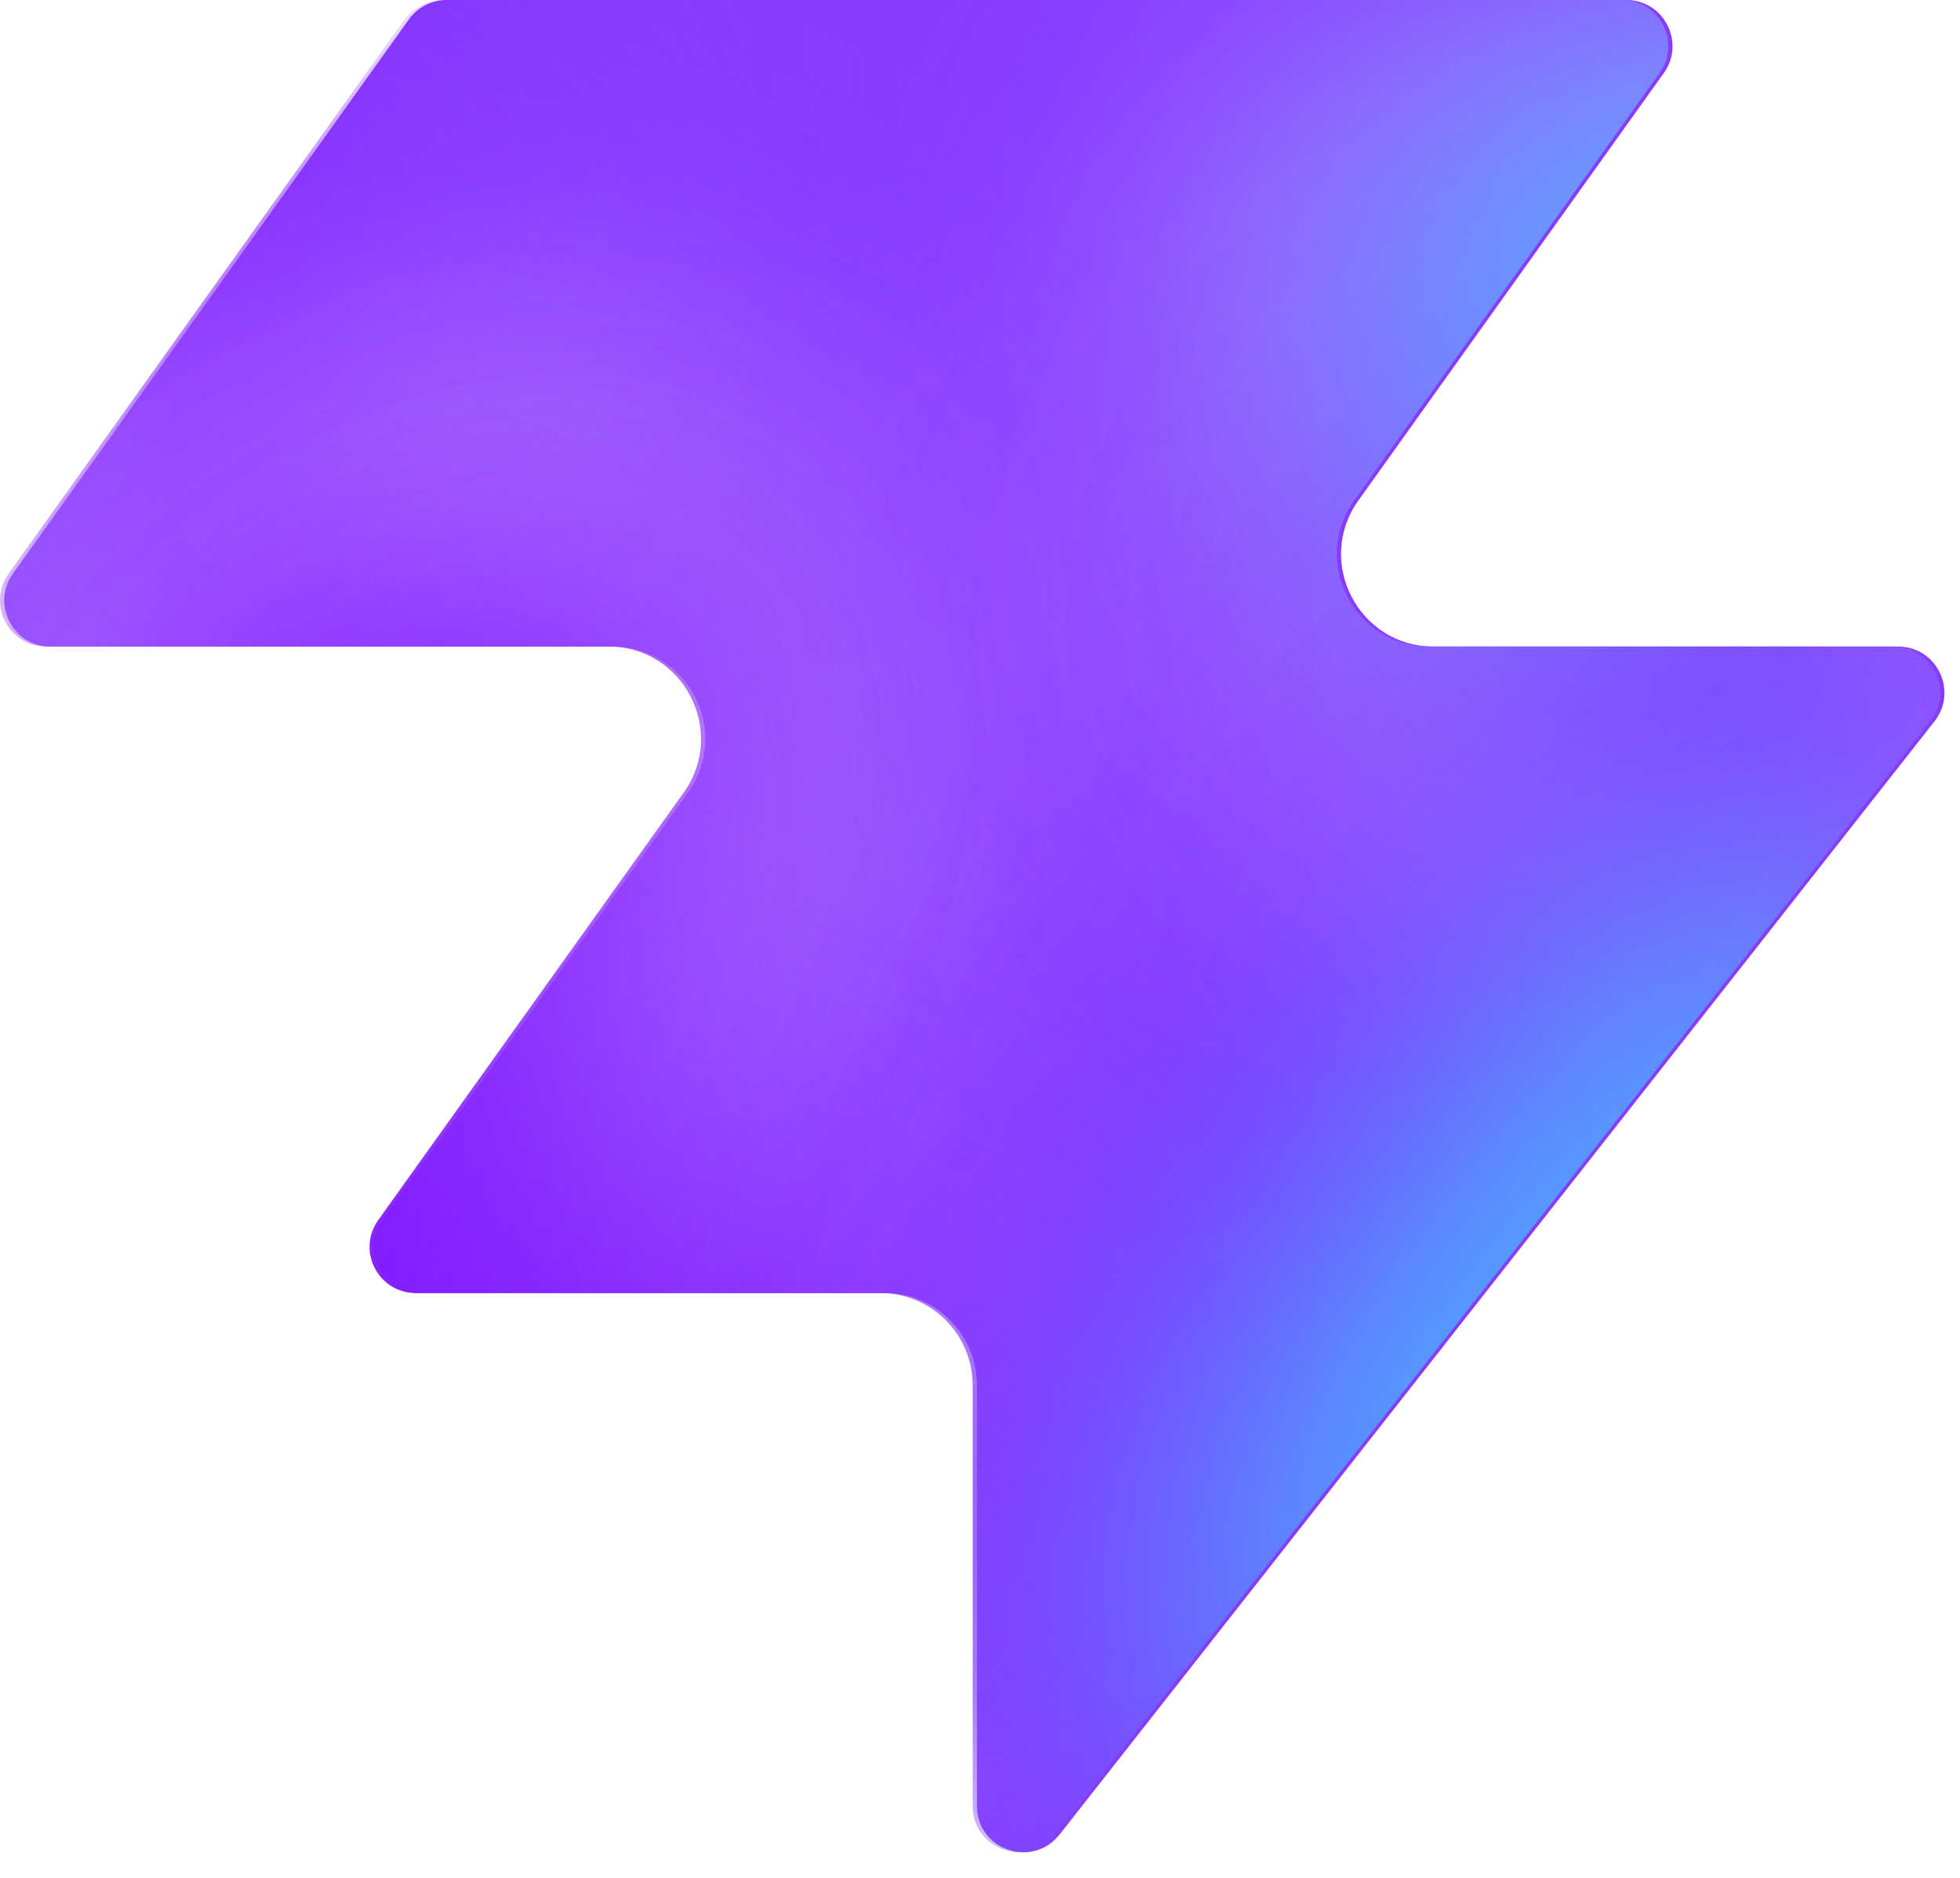
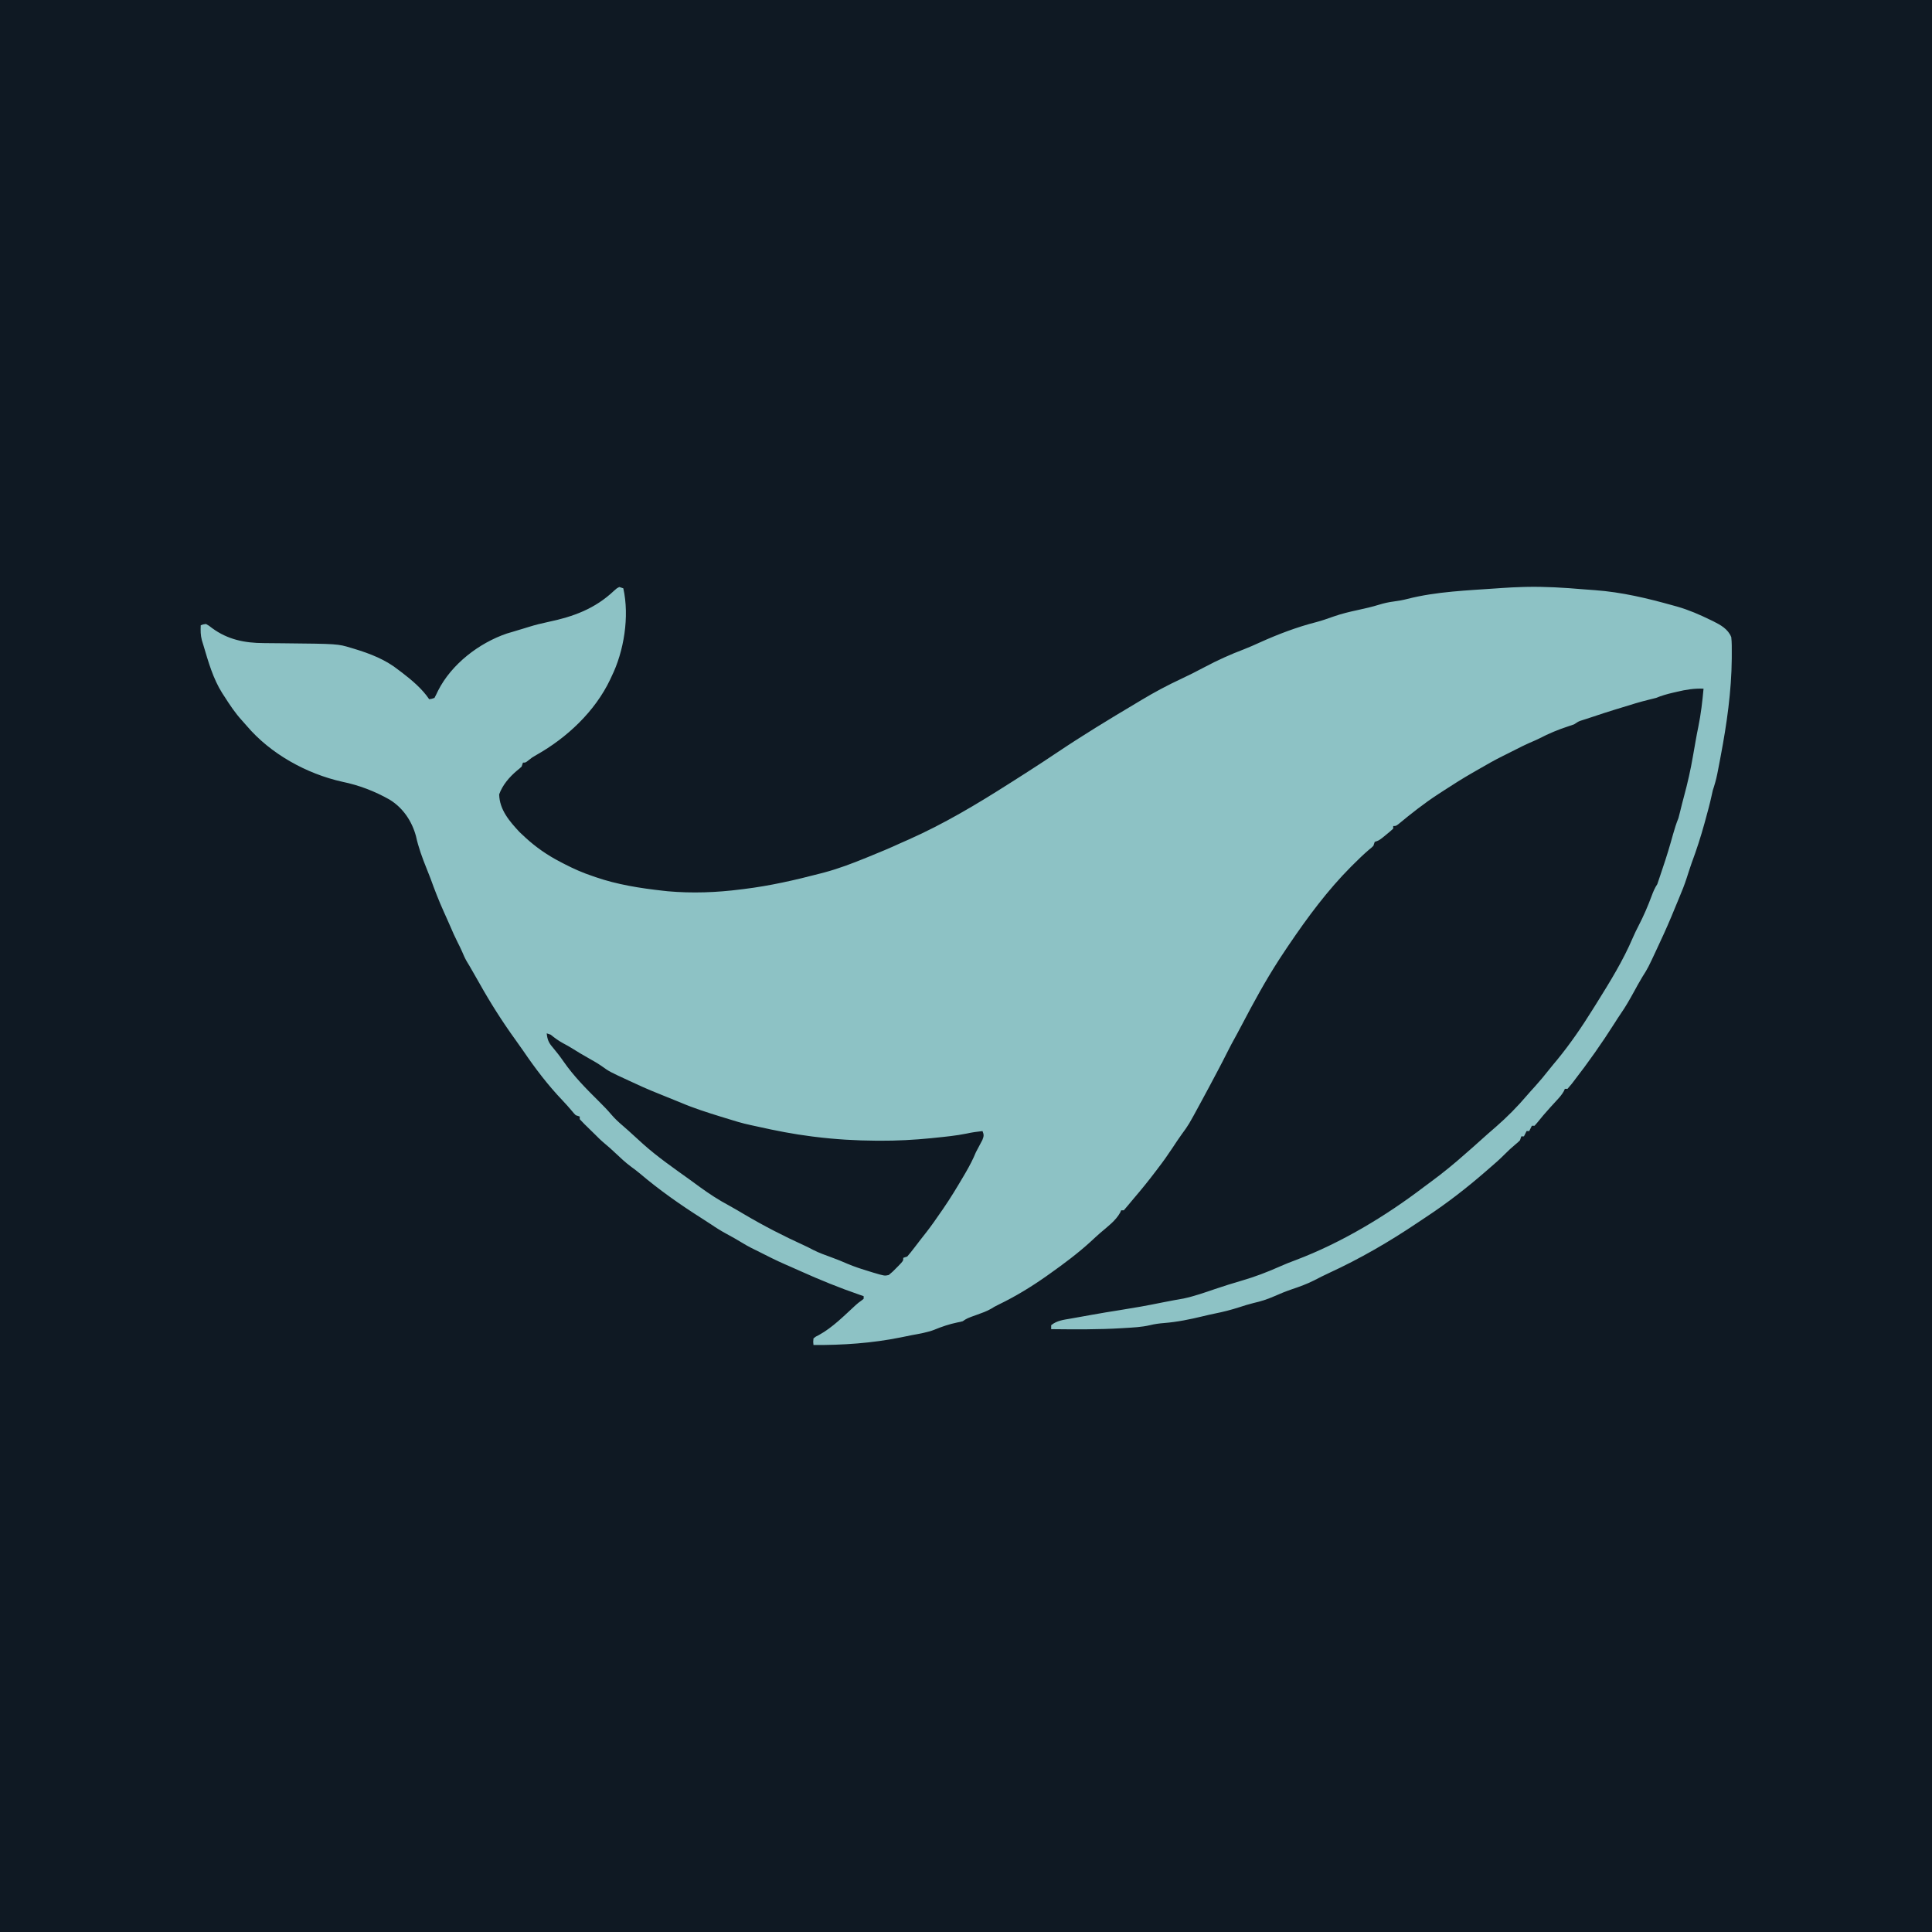
- <svg xmlns="http://www.w3.org/2000/svg" width="48" height="46" fill="none" viewBox="0 0 48 46">
-   <path fill="#863bff" d="M25.946 44.938c-.664.845-2.021.375-2.021-.698V33.937a2.26 2.26 0 0 0-2.262-2.262H10.287c-.92 0-1.456-1.04-.92-1.788l7.48-10.471c1.07-1.497 0-3.578-1.842-3.578H1.237c-.92 0-1.456-1.04-.92-1.788L10.013.474c.214-.297.556-.474.92-.474h28.894c.92 0 1.456 1.04.92 1.788l-7.48 10.471c-1.07 1.498 0 3.579 1.842 3.579h11.377c.943 0 1.473 1.088.89 1.83L25.947 44.94z" style="fill:#863bff;fill:color(display-p3 .525 .23 1);fill-opacity:1" />
-   <mask id="a" width="48" height="46" x="0" y="0" maskUnits="userSpaceOnUse" style="mask-type:alpha">
-     <path fill="#000" d="M25.842 44.938c-.664.844-2.021.375-2.021-.698V33.937a2.26 2.26 0 0 0-2.262-2.262H10.183c-.92 0-1.456-1.04-.92-1.788l7.48-10.471c1.07-1.498 0-3.579-1.842-3.579H1.133c-.92 0-1.456-1.04-.92-1.787L9.91.473c.214-.297.556-.474.92-.474h28.894c.92 0 1.456 1.04.92 1.788l-7.48 10.471c-1.07 1.498 0 3.578 1.842 3.578h11.377c.943 0 1.473 1.088.89 1.832L25.843 44.94z" style="fill:#000;fill-opacity:1" />
-   </mask>
-   <g mask="url(#a)">
-     <g filter="url(#b)">
-       <ellipse cx="5.508" cy="14.704" fill="#ede6ff" rx="5.508" ry="14.704" style="fill:#ede6ff;fill:color(display-p3 .927 .903 1);fill-opacity:1" transform="matrix(.00324 1 1 -.00324 -4.47 31.516)" />
-     </g>
-     <g filter="url(#c)">
-       <ellipse cx="10.399" cy="29.851" fill="#ede6ff" rx="10.399" ry="29.851" style="fill:#ede6ff;fill:color(display-p3 .927 .903 1);fill-opacity:1" transform="matrix(.00324 1 1 -.00324 -39.328 7.883)" />
-     </g>
-     <g filter="url(#d)">
-       <ellipse cx="5.508" cy="30.487" fill="#7e14ff" rx="5.508" ry="30.487" style="fill:#7e14ff;fill:color(display-p3 .492 .077 1);fill-opacity:1" transform="rotate(89.814 -25.913 -14.639)scale(1 -1)" />
-     </g>
-     <g filter="url(#e)">
-       <ellipse cx="5.508" cy="30.599" fill="#7e14ff" rx="5.508" ry="30.599" style="fill:#7e14ff;fill:color(display-p3 .492 .077 1);fill-opacity:1" transform="rotate(89.814 -32.644 -3.334)scale(1 -1)" />
-     </g>
-     <g filter="url(#f)">
-       <ellipse cx="5.508" cy="30.599" fill="#7e14ff" rx="5.508" ry="30.599" style="fill:#7e14ff;fill:color(display-p3 .492 .077 1);fill-opacity:1" transform="matrix(.00324 1 1 -.00324 -34.34 30.47)" />
-     </g>
-     <g filter="url(#g)">
-       <ellipse cx="14.072" cy="22.078" fill="#ede6ff" rx="14.072" ry="22.078" style="fill:#ede6ff;fill:color(display-p3 .927 .903 1);fill-opacity:1" transform="rotate(93.35 24.506 48.493)scale(-1 1)" />
-     </g>
-     <g filter="url(#h)">
-       <ellipse cx="3.47" cy="21.501" fill="#7e14ff" rx="3.47" ry="21.501" style="fill:#7e14ff;fill:color(display-p3 .492 .077 1);fill-opacity:1" transform="rotate(89.009 28.708 47.59)scale(-1 1)" />
-     </g>
-     <g filter="url(#i)">
-       <ellipse cx="3.47" cy="21.501" fill="#7e14ff" rx="3.47" ry="21.501" style="fill:#7e14ff;fill:color(display-p3 .492 .077 1);fill-opacity:1" transform="rotate(89.009 28.708 47.59)scale(-1 1)" />
-     </g>
-     <g filter="url(#j)">
-       <ellipse cx=".387" cy="8.972" fill="#7e14ff" rx="4.407" ry="29.108" style="fill:#7e14ff;fill:color(display-p3 .492 .077 1);fill-opacity:1" transform="rotate(39.51 .387 8.972)" />
-     </g>
-     <g filter="url(#k)">
-       <ellipse cx="47.523" cy="-6.092" fill="#7e14ff" rx="4.407" ry="29.108" style="fill:#7e14ff;fill:color(display-p3 .492 .077 1);fill-opacity:1" transform="rotate(37.892 47.523 -6.092)" />
-     </g>
-     <g filter="url(#l)">
-       <ellipse cx="41.412" cy="6.333" fill="#47bfff" rx="5.971" ry="9.665" style="fill:#47bfff;fill:color(display-p3 .28 .748 1);fill-opacity:1" transform="rotate(37.892 41.412 6.333)" />
-     </g>
-     <g filter="url(#m)">
-       <ellipse cx="-1.879" cy="38.332" fill="#7e14ff" rx="4.407" ry="29.108" style="fill:#7e14ff;fill:color(display-p3 .492 .077 1);fill-opacity:1" transform="rotate(37.892 -1.88 38.332)" />
-     </g>
-     <g filter="url(#n)">
-       <ellipse cx="-1.879" cy="38.332" fill="#7e14ff" rx="4.407" ry="29.108" style="fill:#7e14ff;fill:color(display-p3 .492 .077 1);fill-opacity:1" transform="rotate(37.892 -1.88 38.332)" />
-     </g>
-     <g filter="url(#o)">
-       <ellipse cx="35.651" cy="29.907" fill="#7e14ff" rx="4.407" ry="29.108" style="fill:#7e14ff;fill:color(display-p3 .492 .077 1);fill-opacity:1" transform="rotate(37.892 35.651 29.907)" />
-     </g>
-     <g filter="url(#p)">
-       <ellipse cx="38.418" cy="32.4" fill="#47bfff" rx="5.971" ry="15.297" style="fill:#47bfff;fill:color(display-p3 .28 .748 1);fill-opacity:1" transform="rotate(37.892 38.418 32.4)" />
-     </g>
-   </g>
-   <defs>
-     <filter id="b" width="60.045" height="41.654" x="-19.77" y="16.149" color-interpolation-filters="sRGB" filterUnits="userSpaceOnUse">
-       <feFlood flood-opacity="0" result="BackgroundImageFix" />
-       <feBlend in="SourceGraphic" in2="BackgroundImageFix" result="shape" />
-       <feGaussianBlur result="effect1_foregroundBlur_2002_17158" stdDeviation="7.659" />
-     </filter>
-     <filter id="c" width="90.34" height="51.437" x="-54.613" y="-7.533" color-interpolation-filters="sRGB" filterUnits="userSpaceOnUse">
-       <feFlood flood-opacity="0" result="BackgroundImageFix" />
-       <feBlend in="SourceGraphic" in2="BackgroundImageFix" result="shape" />
-       <feGaussianBlur result="effect1_foregroundBlur_2002_17158" stdDeviation="7.659" />
-     </filter>
-     <filter id="d" width="79.355" height="29.4" x="-49.64" y="2.03" color-interpolation-filters="sRGB" filterUnits="userSpaceOnUse">
-       <feFlood flood-opacity="0" result="BackgroundImageFix" />
-       <feBlend in="SourceGraphic" in2="BackgroundImageFix" result="shape" />
-       <feGaussianBlur result="effect1_foregroundBlur_2002_17158" stdDeviation="4.596" />
-     </filter>
-     <filter id="e" width="79.579" height="29.4" x="-45.045" y="20.029" color-interpolation-filters="sRGB" filterUnits="userSpaceOnUse">
-       <feFlood flood-opacity="0" result="BackgroundImageFix" />
-       <feBlend in="SourceGraphic" in2="BackgroundImageFix" result="shape" />
-       <feGaussianBlur result="effect1_foregroundBlur_2002_17158" stdDeviation="4.596" />
-     </filter>
-     <filter id="f" width="79.579" height="29.4" x="-43.513" y="21.178" color-interpolation-filters="sRGB" filterUnits="userSpaceOnUse">
-       <feFlood flood-opacity="0" result="BackgroundImageFix" />
-       <feBlend in="SourceGraphic" in2="BackgroundImageFix" result="shape" />
-       <feGaussianBlur result="effect1_foregroundBlur_2002_17158" stdDeviation="4.596" />
-     </filter>
-     <filter id="g" width="74.749" height="58.852" x="15.756" y="-17.901" color-interpolation-filters="sRGB" filterUnits="userSpaceOnUse">
-       <feFlood flood-opacity="0" result="BackgroundImageFix" />
-       <feBlend in="SourceGraphic" in2="BackgroundImageFix" result="shape" />
-       <feGaussianBlur result="effect1_foregroundBlur_2002_17158" stdDeviation="7.659" />
-     </filter>
-     <filter id="h" width="61.377" height="25.362" x="23.548" y="2.284" color-interpolation-filters="sRGB" filterUnits="userSpaceOnUse">
-       <feFlood flood-opacity="0" result="BackgroundImageFix" />
-       <feBlend in="SourceGraphic" in2="BackgroundImageFix" result="shape" />
-       <feGaussianBlur result="effect1_foregroundBlur_2002_17158" stdDeviation="4.596" />
-     </filter>
-     <filter id="i" width="61.377" height="25.362" x="23.548" y="2.284" color-interpolation-filters="sRGB" filterUnits="userSpaceOnUse">
-       <feFlood flood-opacity="0" result="BackgroundImageFix" />
-       <feBlend in="SourceGraphic" in2="BackgroundImageFix" result="shape" />
-       <feGaussianBlur result="effect1_foregroundBlur_2002_17158" stdDeviation="4.596" />
-     </filter>
-     <filter id="j" width="56.045" height="63.649" x="-27.636" y="-22.853" color-interpolation-filters="sRGB" filterUnits="userSpaceOnUse">
-       <feFlood flood-opacity="0" result="BackgroundImageFix" />
-       <feBlend in="SourceGraphic" in2="BackgroundImageFix" result="shape" />
-       <feGaussianBlur result="effect1_foregroundBlur_2002_17158" stdDeviation="4.596" />
-     </filter>
-     <filter id="k" width="54.814" height="64.646" x="20.116" y="-38.415" color-interpolation-filters="sRGB" filterUnits="userSpaceOnUse">
-       <feFlood flood-opacity="0" result="BackgroundImageFix" />
-       <feBlend in="SourceGraphic" in2="BackgroundImageFix" result="shape" />
-       <feGaussianBlur result="effect1_foregroundBlur_2002_17158" stdDeviation="4.596" />
-     </filter>
-     <filter id="l" width="33.541" height="35.313" x="24.641" y="-11.323" color-interpolation-filters="sRGB" filterUnits="userSpaceOnUse">
-       <feFlood flood-opacity="0" result="BackgroundImageFix" />
-       <feBlend in="SourceGraphic" in2="BackgroundImageFix" result="shape" />
-       <feGaussianBlur result="effect1_foregroundBlur_2002_17158" stdDeviation="4.596" />
-     </filter>
-     <filter id="m" width="54.814" height="64.646" x="-29.286" y="6.009" color-interpolation-filters="sRGB" filterUnits="userSpaceOnUse">
-       <feFlood flood-opacity="0" result="BackgroundImageFix" />
-       <feBlend in="SourceGraphic" in2="BackgroundImageFix" result="shape" />
-       <feGaussianBlur result="effect1_foregroundBlur_2002_17158" stdDeviation="4.596" />
-     </filter>
-     <filter id="n" width="54.814" height="64.646" x="-29.286" y="6.009" color-interpolation-filters="sRGB" filterUnits="userSpaceOnUse">
-       <feFlood flood-opacity="0" result="BackgroundImageFix" />
-       <feBlend in="SourceGraphic" in2="BackgroundImageFix" result="shape" />
-       <feGaussianBlur result="effect1_foregroundBlur_2002_17158" stdDeviation="4.596" />
-     </filter>
-     <filter id="o" width="54.814" height="64.646" x="8.244" y="-2.416" color-interpolation-filters="sRGB" filterUnits="userSpaceOnUse">
-       <feFlood flood-opacity="0" result="BackgroundImageFix" />
-       <feBlend in="SourceGraphic" in2="BackgroundImageFix" result="shape" />
-       <feGaussianBlur result="effect1_foregroundBlur_2002_17158" stdDeviation="4.596" />
-     </filter>
-     <filter id="p" width="39.409" height="43.623" x="18.713" y="10.588" color-interpolation-filters="sRGB" filterUnits="userSpaceOnUse">
-       <feFlood flood-opacity="0" result="BackgroundImageFix" />
-       <feBlend in="SourceGraphic" in2="BackgroundImageFix" result="shape" />
-       <feGaussianBlur result="effect1_foregroundBlur_2002_17158" stdDeviation="4.596" />
-     </filter>
-   </defs>
+ <svg xmlns="http://www.w3.org/2000/svg" viewBox="-110 -402.5 1463 1463">
+   <rect x="-110" y="-402.5" width="1463" height="1463" fill="#0f1923" />
+   <path d="M0 0 C0.99 0.33 1.98 0.66 3 1 C7.76 22.32 3.55 48.67 -6 68 C-6.3 68.64 -6.59 69.28 -6.89 69.94 C-18.39 94.19 -39.64 114.14 -62.83 127.2 C-66 129 -66 129 -68.81 131.25 C-71 133 -71 133 -73 133 C-73.33 133.99 -73.66 134.98 -74 136 C-75.64 137.54 -75.64 137.54 -77.69 139.19 C-83.35 144 -88.44 149.93 -91 157 C-90.78 168.7 -83.14 177.46 -75.56 185.62 C-74.72 186.41 -73.87 187.19 -73 188 C-72.36 188.6 -71.71 189.21 -71.05 189.83 C-63.1 197.11 -54.56 203.04 -45 208 C-43.91 208.57 -42.83 209.14 -41.71 209.72 C-34.65 213.37 -27.56 216.51 -20 219 C-19.68 219.11 -19.68 219.11 -18.03 219.69 C-1.57 225.37 15.74 228.09 33 230 C34.19 230.13 35.38 230.27 36.61 230.4 C55.06 232.05 73.66 231.36 92 229 C92.83 228.9 93.67 228.8 94.53 228.69 C113.99 226.29 133.04 221.96 152 217 C153.02 216.73 154.05 216.47 155.11 216.19 C166.08 213.27 176.49 209.29 187 205 C187.71 204.71 188.43 204.42 189.16 204.12 C197.05 200.92 204.89 197.68 212.61 194.1 C214.79 193.1 216.98 192.14 219.19 191.19 C245.59 179.47 270.68 164.51 295 149 C295.97 148.39 296.93 147.78 297.93 147.15 C300.62 145.44 303.31 143.72 306 142 C306.55 141.65 306.55 141.65 309.36 139.85 C316.97 134.99 324.5 130.03 332 125 C351.11 112.18 370.75 100.24 390.52 88.48 C392.15 87.51 393.77 86.54 395.39 85.56 C405.09 79.74 414.89 74.48 425.14 69.71 C431.23 66.87 437.2 63.85 443.12 60.69 C452.86 55.51 462.63 51.08 472.95 47.18 C477.04 45.6 481.01 43.81 485 42 C498.79 35.78 513.02 30.36 527.69 26.61 C532.21 25.42 536.61 23.85 541.01 22.29 C546.9 20.24 552.84 18.81 558.94 17.5 C564.45 16.31 569.89 15.08 575.28 13.41 C579.05 12.24 582.7 11.45 586.62 10.94 C590.05 10.48 593.28 9.93 596.63 9.06 C618.65 3.4 642.39 2.61 665 1 C666.02 0.93 667.04 0.85 668.09 0.78 C673.39 0.41 678.69 0.14 684 0 C684.81 -0.02 685.63 -0.04 686.47 -0.07 C700.97 -0.39 715.32 0.49 729.77 1.73 C732.76 1.98 735.76 2.2 738.76 2.4 C758.98 3.87 778.52 8.54 798 14 C799 14.28 800.01 14.55 801.04 14.84 C809.84 17.36 818.05 20.93 826.25 24.94 C826.92 25.26 827.6 25.59 828.29 25.92 C833.95 28.74 839.59 31.85 842 38 C842.47 42.13 842.38 46.28 842.38 50.44 C842.37 51.7 842.37 52.97 842.37 54.27 C842.15 78.94 838.59 103.81 834 128 C833.82 128.94 833.65 129.87 833.47 130.84 C832.95 133.6 832.41 136.36 831.88 139.12 C831.72 139.94 831.56 140.75 831.39 141.59 C830.53 145.86 829.39 149.86 828 154 C827.69 155.33 827.39 156.66 827.11 158 C825.73 164.4 823.99 170.69 822.25 177 C822.07 177.64 821.9 178.28 821.72 178.94 C818.91 189.14 815.7 199.09 812 209 C811.43 210.66 810.86 212.33 810.31 214 C810.09 214.67 809.87 215.35 809.64 216.04 C809.2 217.4 808.76 218.75 808.33 220.11 C806.64 225.39 804.61 230.47 802.45 235.57 C801.39 238.07 800.35 240.57 799.33 243.09 C795.78 251.84 792.04 260.46 788 269 C787.28 270.56 786.56 272.12 785.84 273.68 C778.95 288.49 778.95 288.49 774.66 295.28 C772.31 299.14 770.17 303.1 768 307.06 C765 312.51 761.97 317.84 758.42 322.95 C756.75 325.36 755.19 327.83 753.62 330.31 C744.04 345.4 733.76 359.99 722.81 374.12 C722.58 374.42 722.58 374.42 721.43 375.94 C720.33 377.33 719.17 378.67 718 380 C717.34 380 716.68 380 716 380 C715.76 380.56 715.51 381.12 715.26 381.7 C713.76 384.44 711.93 386.46 709.81 388.75 C709.01 389.63 708.21 390.5 707.38 391.41 C706.59 392.26 705.81 393.12 705 394 C703.74 395.41 702.49 396.83 701.25 398.25 C700.69 398.88 700.14 399.52 699.57 400.17 C698.07 401.92 696.63 403.7 695.19 405.5 C694.47 406.32 693.74 407.15 693 408 C692.34 408 691.68 408 691 408 C690.34 409.32 689.68 410.64 689 412 C688.34 412 687.68 412 687 412 C686.34 413.32 685.68 414.64 685 416 C684.34 416 683.68 416 683 416 C682.67 416.99 682.34 417.98 682 419 C680.4 420.58 680.4 420.58 678.38 422.25 C675.63 424.57 673.01 426.93 670.5 429.5 C666.84 433.21 662.96 436.61 659 440 C657.96 440.91 656.91 441.81 655.87 442.72 C641.67 455.04 626.93 466.51 611.23 476.87 C608.93 478.38 606.65 479.91 604.36 481.45 C582.98 495.84 560.88 508.66 537.46 519.44 C533.62 521.22 529.87 523.1 526.12 525.06 C520.71 527.81 515.17 529.8 509.43 531.74 C504.73 533.35 500.22 535.16 495.69 537.19 C490.57 539.44 485.64 541 480.19 542.22 C476.44 543.14 472.79 544.31 469.12 545.5 C463.12 547.42 457.14 548.95 450.94 550.18 C447.91 550.79 444.91 551.49 441.9 552.22 C432.1 554.59 422.5 556.57 412.43 557.37 C408.8 557.66 405.38 558.1 401.84 558.98 C395.58 560.45 389.22 560.74 382.81 561.12 C382.48 561.15 382.48 561.15 380.77 561.25 C362.86 562.36 344.93 562.19 327 562 C327 561.01 327 560.02 327 559 C331.29 555.46 336.43 554.92 341.75 554 C342.69 553.83 343.63 553.66 344.59 553.49 C346.5 553.14 348.41 552.8 350.32 552.47 C352.65 552.06 354.96 551.64 357.28 551.22 C364.53 549.9 371.8 548.71 379.08 547.57 C389.57 545.92 400 544.09 410.4 541.94 C413.41 541.32 416.42 540.73 419.44 540.19 C420.15 540.06 420.86 539.93 421.59 539.8 C423.47 539.47 425.35 539.14 427.23 538.81 C435.36 537.07 443.2 534.3 451.06 531.62 C457.71 529.38 464.38 527.25 471.12 525.31 C481.09 522.43 490.51 518.84 499.97 514.63 C504 512.84 508.04 511.2 512.19 509.69 C546.53 496.72 580.2 476.47 609.32 454.27 C611.13 452.9 612.96 451.56 614.79 450.22 C623.71 443.66 632.17 436.73 640.45 429.37 C642.39 427.65 644.35 425.95 646.31 424.25 C650.1 420.93 653.84 417.55 657.58 414.17 C659.61 412.35 661.67 410.58 663.75 408.81 C672.15 401.49 680.17 393.42 687.37 384.91 C689.34 382.6 691.39 380.37 693.44 378.12 C697.12 374.05 700.59 369.85 703.99 365.54 C706.01 362.99 708.1 360.49 710.19 358 C720.02 345.99 728.81 333.17 737 320 C738.05 318.32 739.11 316.64 740.16 314.96 C750.14 298.98 760.1 282.86 767.5 265.48 C768.8 262.45 770.23 259.54 771.75 256.61 C775.6 249.2 778.84 241.68 781.74 233.85 C782.94 230.63 784.08 227.87 786 225 C786.72 222.94 787.43 220.89 788.09 218.81 C788.74 216.81 789.41 214.81 790.09 212.81 C793 204.33 795.55 195.78 797.94 187.15 C799.11 182.98 800.36 179 802 175 C802.47 173.3 802.9 171.59 803.31 169.88 C804.23 166.09 805.18 162.31 806.2 158.55 C808.95 148.42 811.23 138.35 813 128 C813.39 125.78 813.78 123.56 814.17 121.34 C814.43 119.88 814.69 118.41 814.94 116.94 C815.6 113.22 816.29 109.51 817.06 105.81 C819.01 96.31 820.13 86.66 821 77 C813.87 76.72 807.67 77.71 800.75 79.38 C799.78 79.6 798.82 79.82 797.82 80.05 C793.37 81.09 789.23 82.27 785 84 C783.17 84.49 781.34 84.95 779.5 85.38 C772.91 86.98 766.47 88.96 760 91 C757.81 91.67 755.63 92.33 753.44 93 C748.2 94.61 742.99 96.3 737.8 98.06 C735.99 98.67 734.17 99.26 732.36 99.85 C731.56 100.1 730.76 100.36 729.94 100.62 C729.25 100.84 728.55 101.06 727.84 101.29 C726 102 726 102 723 104 C721.66 104.5 720.3 104.95 718.94 105.38 C711.15 107.89 703.78 110.98 696.52 114.75 C694.01 115.99 691.46 117.08 688.89 118.17 C685.55 119.64 682.31 121.29 679.06 122.94 C677.72 123.61 676.38 124.29 675.04 124.96 C674.7 125.13 674.7 125.13 673.02 125.98 C671.67 126.66 670.31 127.34 668.95 128.01 C662.74 131.08 656.75 134.51 650.75 137.99 C649.15 138.92 647.53 139.84 645.92 140.76 C638.69 144.91 631.67 149.33 624.69 153.89 C623.1 154.94 621.5 155.97 619.9 157 C609.39 163.87 599.59 171.59 589.93 179.6 C588 181 588 181 586 181 C586 181.66 586 182.32 586 183 C584.29 184.59 582.5 186.1 580.69 187.56 C579.7 188.37 578.72 189.17 577.7 190 C575 192 575 192 572 193 C571.67 193.99 571.34 194.98 571 196 C569.64 197.33 569.64 197.33 567.81 198.81 C563.66 202.34 559.79 206.09 555.94 209.94 C555.65 210.22 555.65 210.22 554.19 211.67 C536.39 229.52 521.1 250.16 507 271 C506.73 271.4 506.73 271.4 505.36 273.42 C503.89 275.6 502.44 277.8 501 280 C500.48 280.79 499.96 281.58 499.43 282.4 C489.29 298.1 480.36 314.46 471.69 331.01 C468.96 336.19 466.2 341.36 463.35 346.48 C462.24 348.55 461.18 350.63 460.14 352.73 C457.89 357.25 455.55 361.72 453.19 366.19 C452.75 367.02 452.31 367.86 451.85 368.72 C448.27 375.5 444.67 382.27 441 389 C440.62 389.71 440.24 390.41 439.84 391.14 C431.11 407.27 431.11 407.27 425.85 414.44 C423.44 417.77 421.2 421.2 418.94 424.62 C415.45 429.88 411.87 435.01 408 440 C407.27 440.96 406.55 441.92 405.8 442.91 C400.58 449.8 395.16 456.47 389.54 463.03 C388.22 464.57 386.9 466.12 385.64 467.71 C384.46 469.17 383.24 470.59 382 472 C381.34 472 380.68 472 380 472 C379.74 472.58 379.49 473.16 379.23 473.76 C375.86 479.91 369.44 484.58 364.18 489.1 C361.69 491.27 359.29 493.51 356.88 495.75 C347.19 504.58 336.69 512.43 326 520 C324.97 520.73 323.95 521.46 322.89 522.21 C311.53 530.18 300 537.19 287.53 543.24 C284 545 284 545 281.54 546.54 C278.13 548.5 274.57 549.75 270.88 551.06 C263.39 553.74 263.39 553.74 260 556 C258.05 556.53 258.05 556.53 255.88 556.94 C249.81 558.2 244.1 560.13 238.38 562.5 C232.92 564.54 227.22 565.49 221.5 566.53 C218.71 567.06 215.92 567.64 213.14 568.23 C191.38 572.64 169.19 574.14 147 574 C146.74 571.66 146.74 571.66 147 569 C148.7 567.62 148.7 567.62 151.12 566.44 C161.55 560.71 170.19 551.83 178.91 543.84 C181 542 181 542 183.27 540.38 C183.84 539.92 184.41 539.47 185 539 C185 538.34 185 537.68 185 537 C184.03 536.67 183.06 536.34 182.05 536 C166.74 530.75 151.77 524.64 137 518 C135.5 517.33 134 516.67 132.5 516 C131.75 515.66 131 515.33 130.22 514.98 C128.82 514.36 127.41 513.75 126 513.14 C118.8 510.03 111.83 506.46 104.83 502.92 C103.16 502.08 101.48 501.25 99.8 500.43 C97.23 499.12 94.78 497.71 92.31 496.19 C88.74 494.01 85.13 491.97 81.44 490 C77.22 487.72 73.24 485.25 69.29 482.55 C66.85 480.9 64.37 479.32 61.88 477.75 C45.71 467.47 30.21 456.56 15.59 444.16 C13.46 442.38 11.31 440.74 9.06 439.12 C4.65 435.9 0.72 432.14 -3.26 428.4 C-5.81 426 -8.37 423.66 -11.09 421.44 C-13.9 419.09 -16.44 416.62 -19 414 C-19.96 413.06 -20.93 412.12 -21.89 411.18 C-22.87 410.22 -23.84 409.27 -24.81 408.31 C-25.31 407.83 -25.82 407.34 -26.33 406.84 C-27.59 405.6 -28.8 404.3 -30 403 C-30 402.34 -30 401.68 -30 401 C-30.99 400.67 -31.98 400.34 -33 400 C-34.37 398.64 -34.37 398.64 -35.88 396.81 C-38.15 394.12 -40.46 391.5 -42.89 388.95 C-54.08 377.25 -63.72 364.55 -72.82 351.17 C-74.75 348.36 -76.73 345.59 -78.72 342.83 C-88.63 329.13 -97.74 314.75 -106 300 C-106.67 298.83 -107.33 297.67 -108 296.5 C-109.01 294.73 -110.03 292.95 -111.04 291.18 C-112.51 288.59 -113.99 286.02 -115.56 283.5 C-116.96 281.07 -118.05 278.61 -119.12 276.02 C-120.16 273.63 -121.32 271.32 -122.5 269 C-124.49 265.06 -126.29 261.08 -128 257 C-128.64 255.54 -129.29 254.08 -129.94 252.62 C-130.28 251.86 -130.62 251.1 -130.96 250.32 C-131.64 248.8 -132.32 247.29 -133 245.78 C-136.7 237.55 -139.96 229.19 -143 220.7 C-143.93 218.19 -144.92 215.72 -145.94 213.25 C-149.14 205.33 -152.2 197.05 -154 188.69 C-157.11 177.21 -163.84 167.24 -174 161 C-185.27 154.63 -197.03 150.12 -209.73 147.5 C-236.84 141.48 -264.21 126.35 -282.25 105.05 C-283.38 103.73 -284.54 102.42 -285.71 101.13 C-290.84 95.53 -294.93 89.39 -299 83 C-299.55 82.16 -300.1 81.33 -300.66 80.46 C-307.73 69.32 -311.25 56.55 -315 44 C-315.38 42.78 -315.75 41.56 -316.14 40.3 C-317.18 36.3 -317.14 33.11 -317 29 C-315.29 28.3 -315.29 28.3 -313 28 C-310.74 29.29 -310.74 29.29 -308.31 31.19 C-296.57 39.81 -283.74 42.43 -269.32 42.48 C-268.16 42.49 -266.99 42.51 -265.78 42.52 C-262.09 42.57 -258.39 42.6 -254.69 42.62 C-213.25 43.04 -213.25 43.04 -203.12 46.12 C-202.38 46.34 -201.64 46.56 -200.88 46.78 C-188.63 50.5 -177.07 54.94 -167 63 C-166.6 63.3 -166.6 63.3 -164.56 64.83 C-157.13 70.53 -149.22 77.17 -144 85 C-142.11 84.71 -142.11 84.71 -140 84 C-139.04 82.16 -138.1 80.31 -137.23 78.43 C-127.06 58.37 -106.21 42.4 -85.25 35.25 C-83.84 34.82 -82.42 34.4 -81 34 C-79.35 33.5 -77.71 33 -76.06 32.5 C-75.22 32.25 -74.38 32 -73.52 31.75 C-71.89 31.26 -70.26 30.77 -68.64 30.25 C-63.82 28.74 -59.01 27.54 -54.06 26.5 C-34.77 22.46 -18.54 16.55 -4 2.82 C-2 1 -2 1 0 0 Z M-55 338 C-54.52 342.59 -53.59 345.03 -50.56 348.5 C-47.67 351.93 -44.97 355.4 -42.42 359.09 C-34.57 370.45 -25.07 380.01 -15.28 389.7 C-12.08 392.87 -8.98 396.06 -6.06 399.5 C-3.36 402.69 -0.42 405.38 2.77 408.09 C5.39 410.34 7.95 412.66 10.5 415 C12.33 416.67 14.17 418.33 16 420 C16.67 420.61 17.34 421.22 18.02 421.84 C28.95 431.62 41.07 440 52.96 448.53 C55.67 450.48 58.37 452.46 61.06 454.44 C68.08 459.53 75.12 464.15 82.78 468.23 C86.74 470.41 90.62 472.7 94.5 475 C109.32 483.76 124.53 491.59 140.2 498.7 C142.45 499.74 144.63 500.84 146.81 502 C151.34 504.31 156.12 505.97 160.88 507.72 C164.9 509.19 168.83 510.77 172.75 512.5 C178.2 514.81 183.78 516.59 189.44 518.31 C190.3 518.58 191.17 518.85 192.06 519.12 C200.79 521.71 200.79 521.71 204 521 C206.16 519.26 207.94 517.63 209.81 515.62 C210.31 515.12 210.82 514.61 211.33 514.09 C215 510.3 215 510.3 215 508 C215.99 507.67 216.98 507.34 218 507 C219.84 504.87 221.56 502.74 223.25 500.5 C223.74 499.86 224.23 499.23 224.74 498.57 C225.72 497.29 226.69 496.02 227.67 494.74 C229.34 492.56 231.04 490.4 232.75 488.25 C236.34 483.62 239.69 478.84 243 474 C243.72 472.97 244.43 471.94 245.17 470.88 C250.61 462.96 255.58 454.79 260.44 446.5 C261.04 445.47 261.64 444.45 262.27 443.39 C265.19 438.34 267.8 433.39 270 428 C271.6 424.91 273.24 421.84 274.89 418.77 C276.05 415.87 276.16 414.83 275 412 C270.89 412.46 266.89 413 262.86 413.91 C254.88 415.52 246.78 416.3 238.69 417.12 C238.25 417.17 238.25 417.17 236.06 417.4 C223.05 418.7 210.14 419.37 197.06 419.31 C196.32 419.31 195.58 419.31 194.81 419.3 C179.05 419.21 163.4 418.27 147.75 416.31 C147.08 416.23 146.41 416.15 145.72 416.06 C131.94 414.33 118.44 411.69 104.9 408.65 C103.15 408.26 101.4 407.88 99.64 407.51 C93.03 406.13 86.63 404.14 80.19 402.12 C79.09 401.79 77.99 401.45 76.86 401.1 C66.6 397.92 56.42 394.7 46.54 390.48 C42.9 388.96 39.25 387.5 35.59 386.05 C27.62 382.89 19.74 379.66 12 376 C10.48 375.3 8.96 374.6 7.43 373.91 C-7.6 366.97 -7.6 366.97 -13.77 362.53 C-16.76 360.48 -19.9 358.72 -23.06 356.94 C-27.49 354.44 -31.85 351.89 -36.13 349.15 C-38.28 347.83 -40.47 346.64 -42.69 345.44 C-46.09 343.58 -49 341.47 -52 339 C-52.99 338.67 -53.98 338.34 -55 338 Z " fill="#8dc2c5" transform="translate(359,42)" />
</svg>
